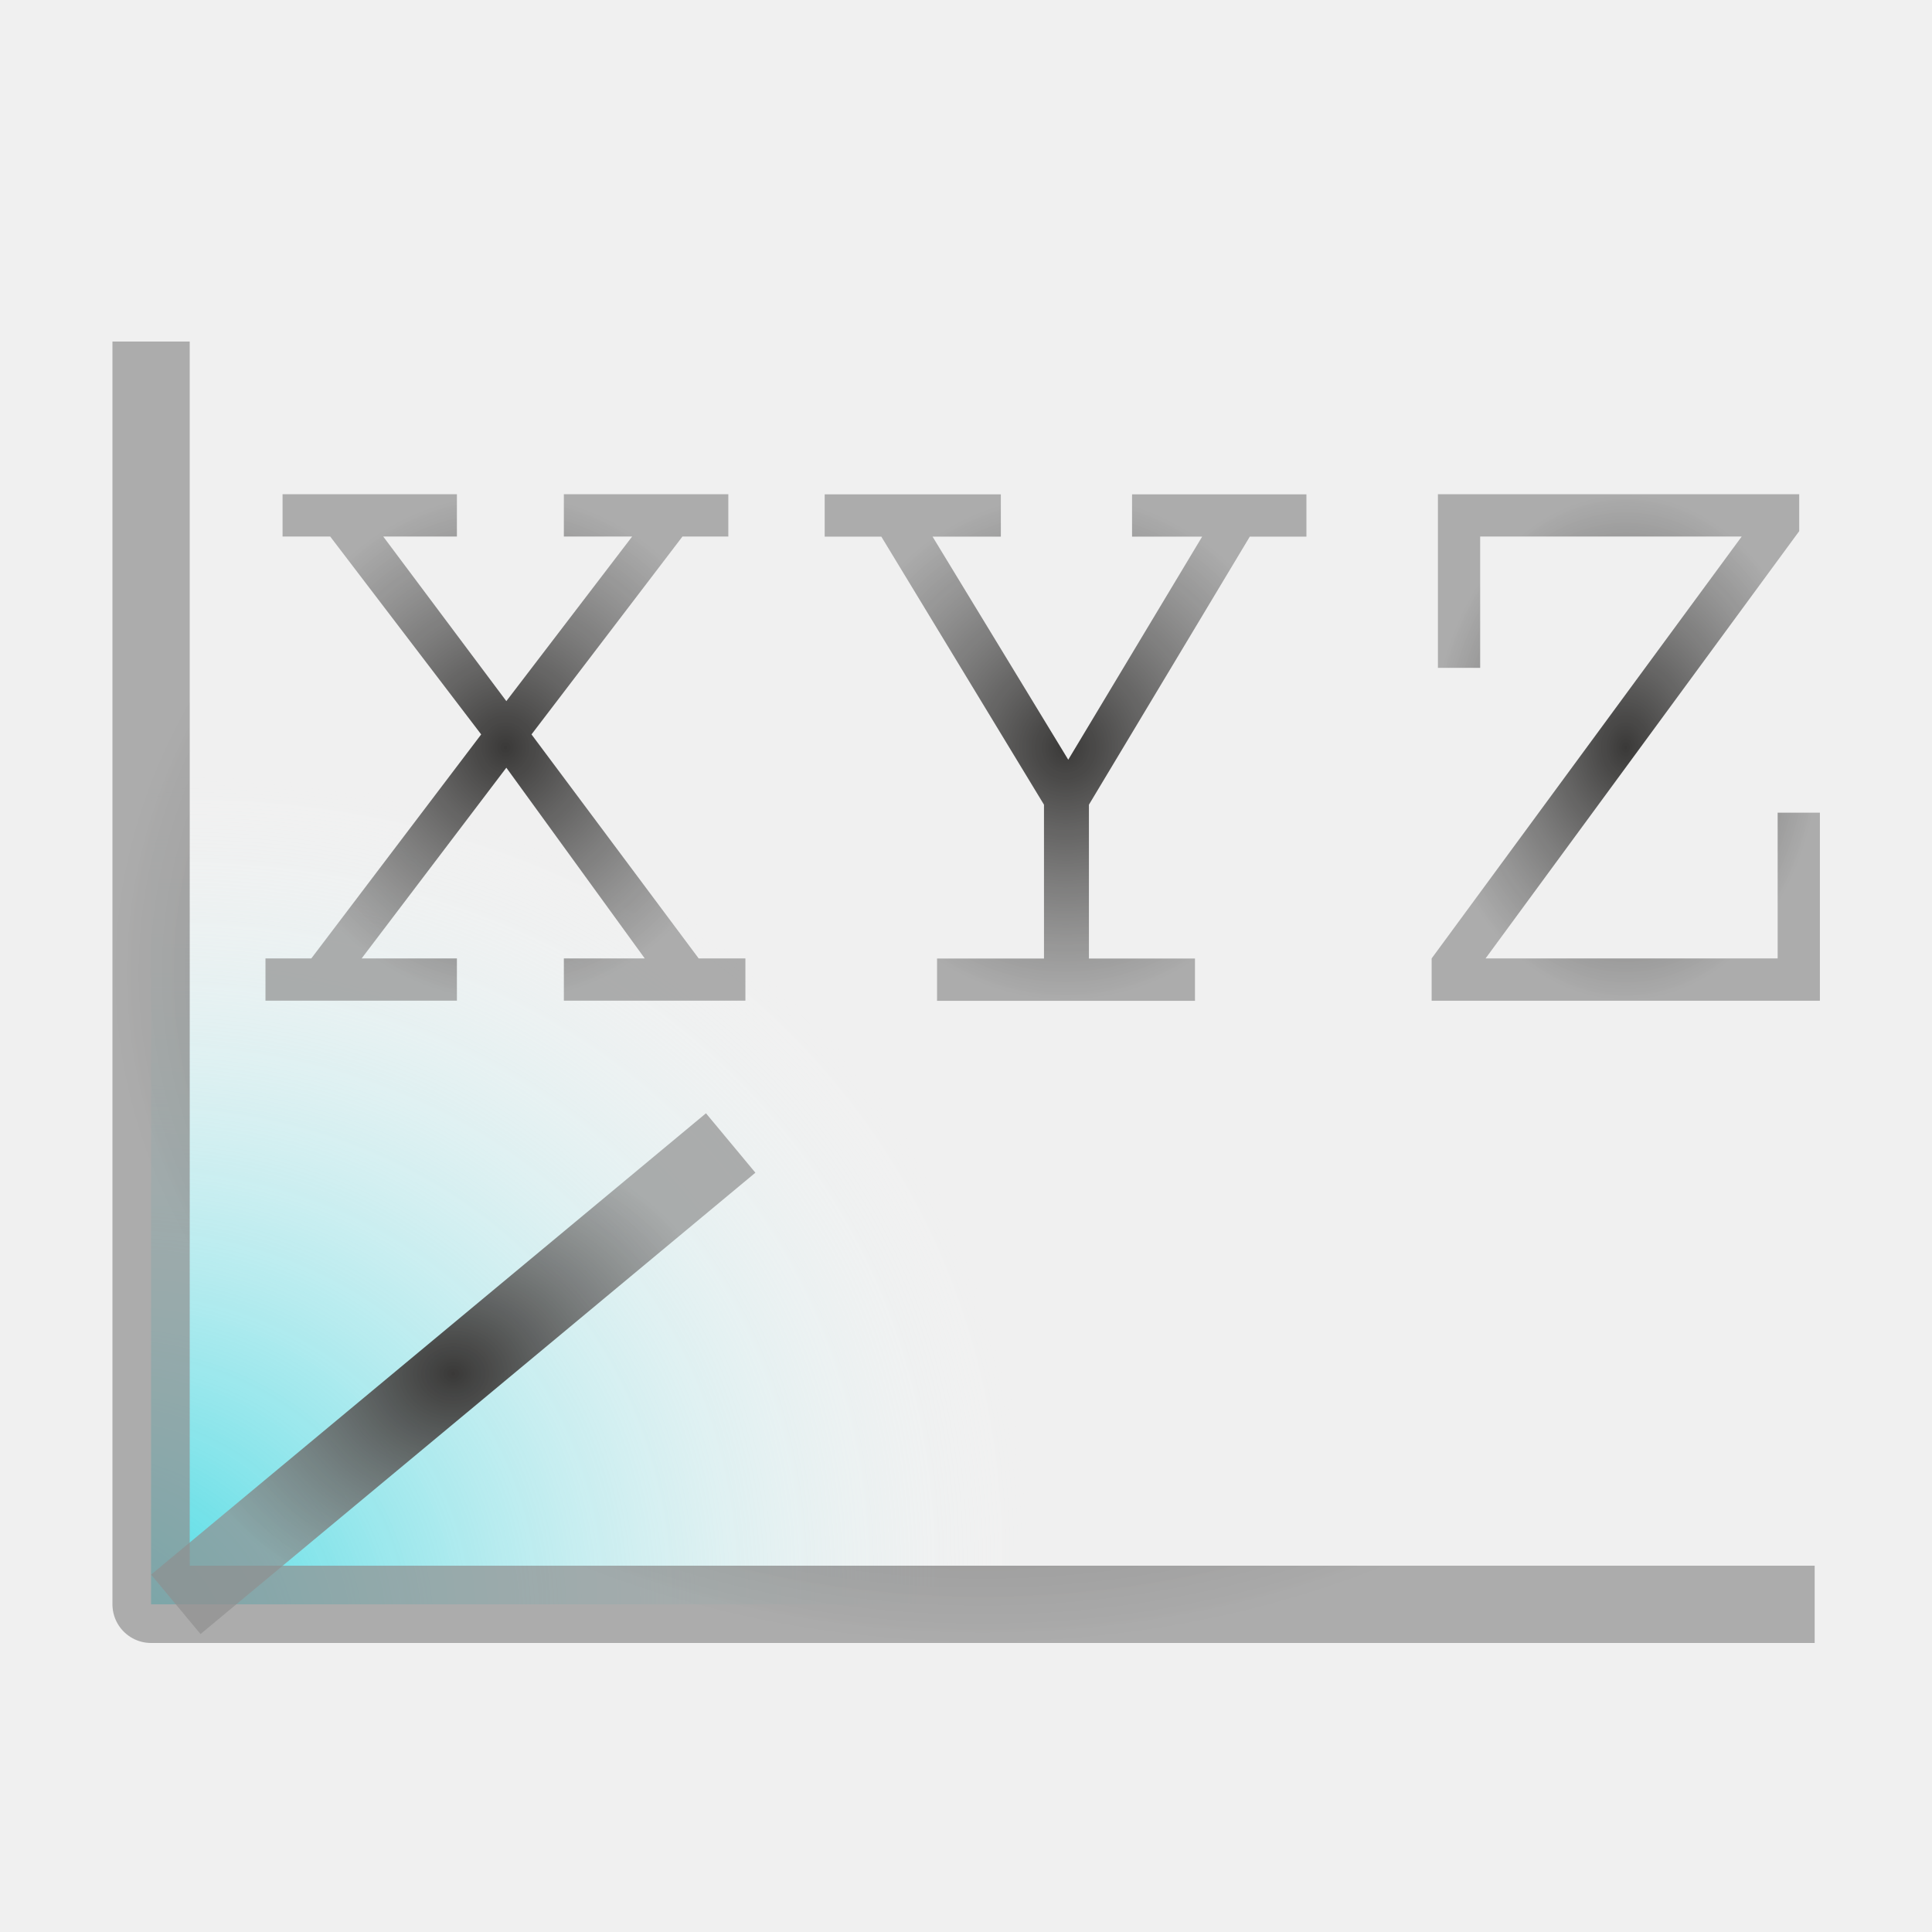
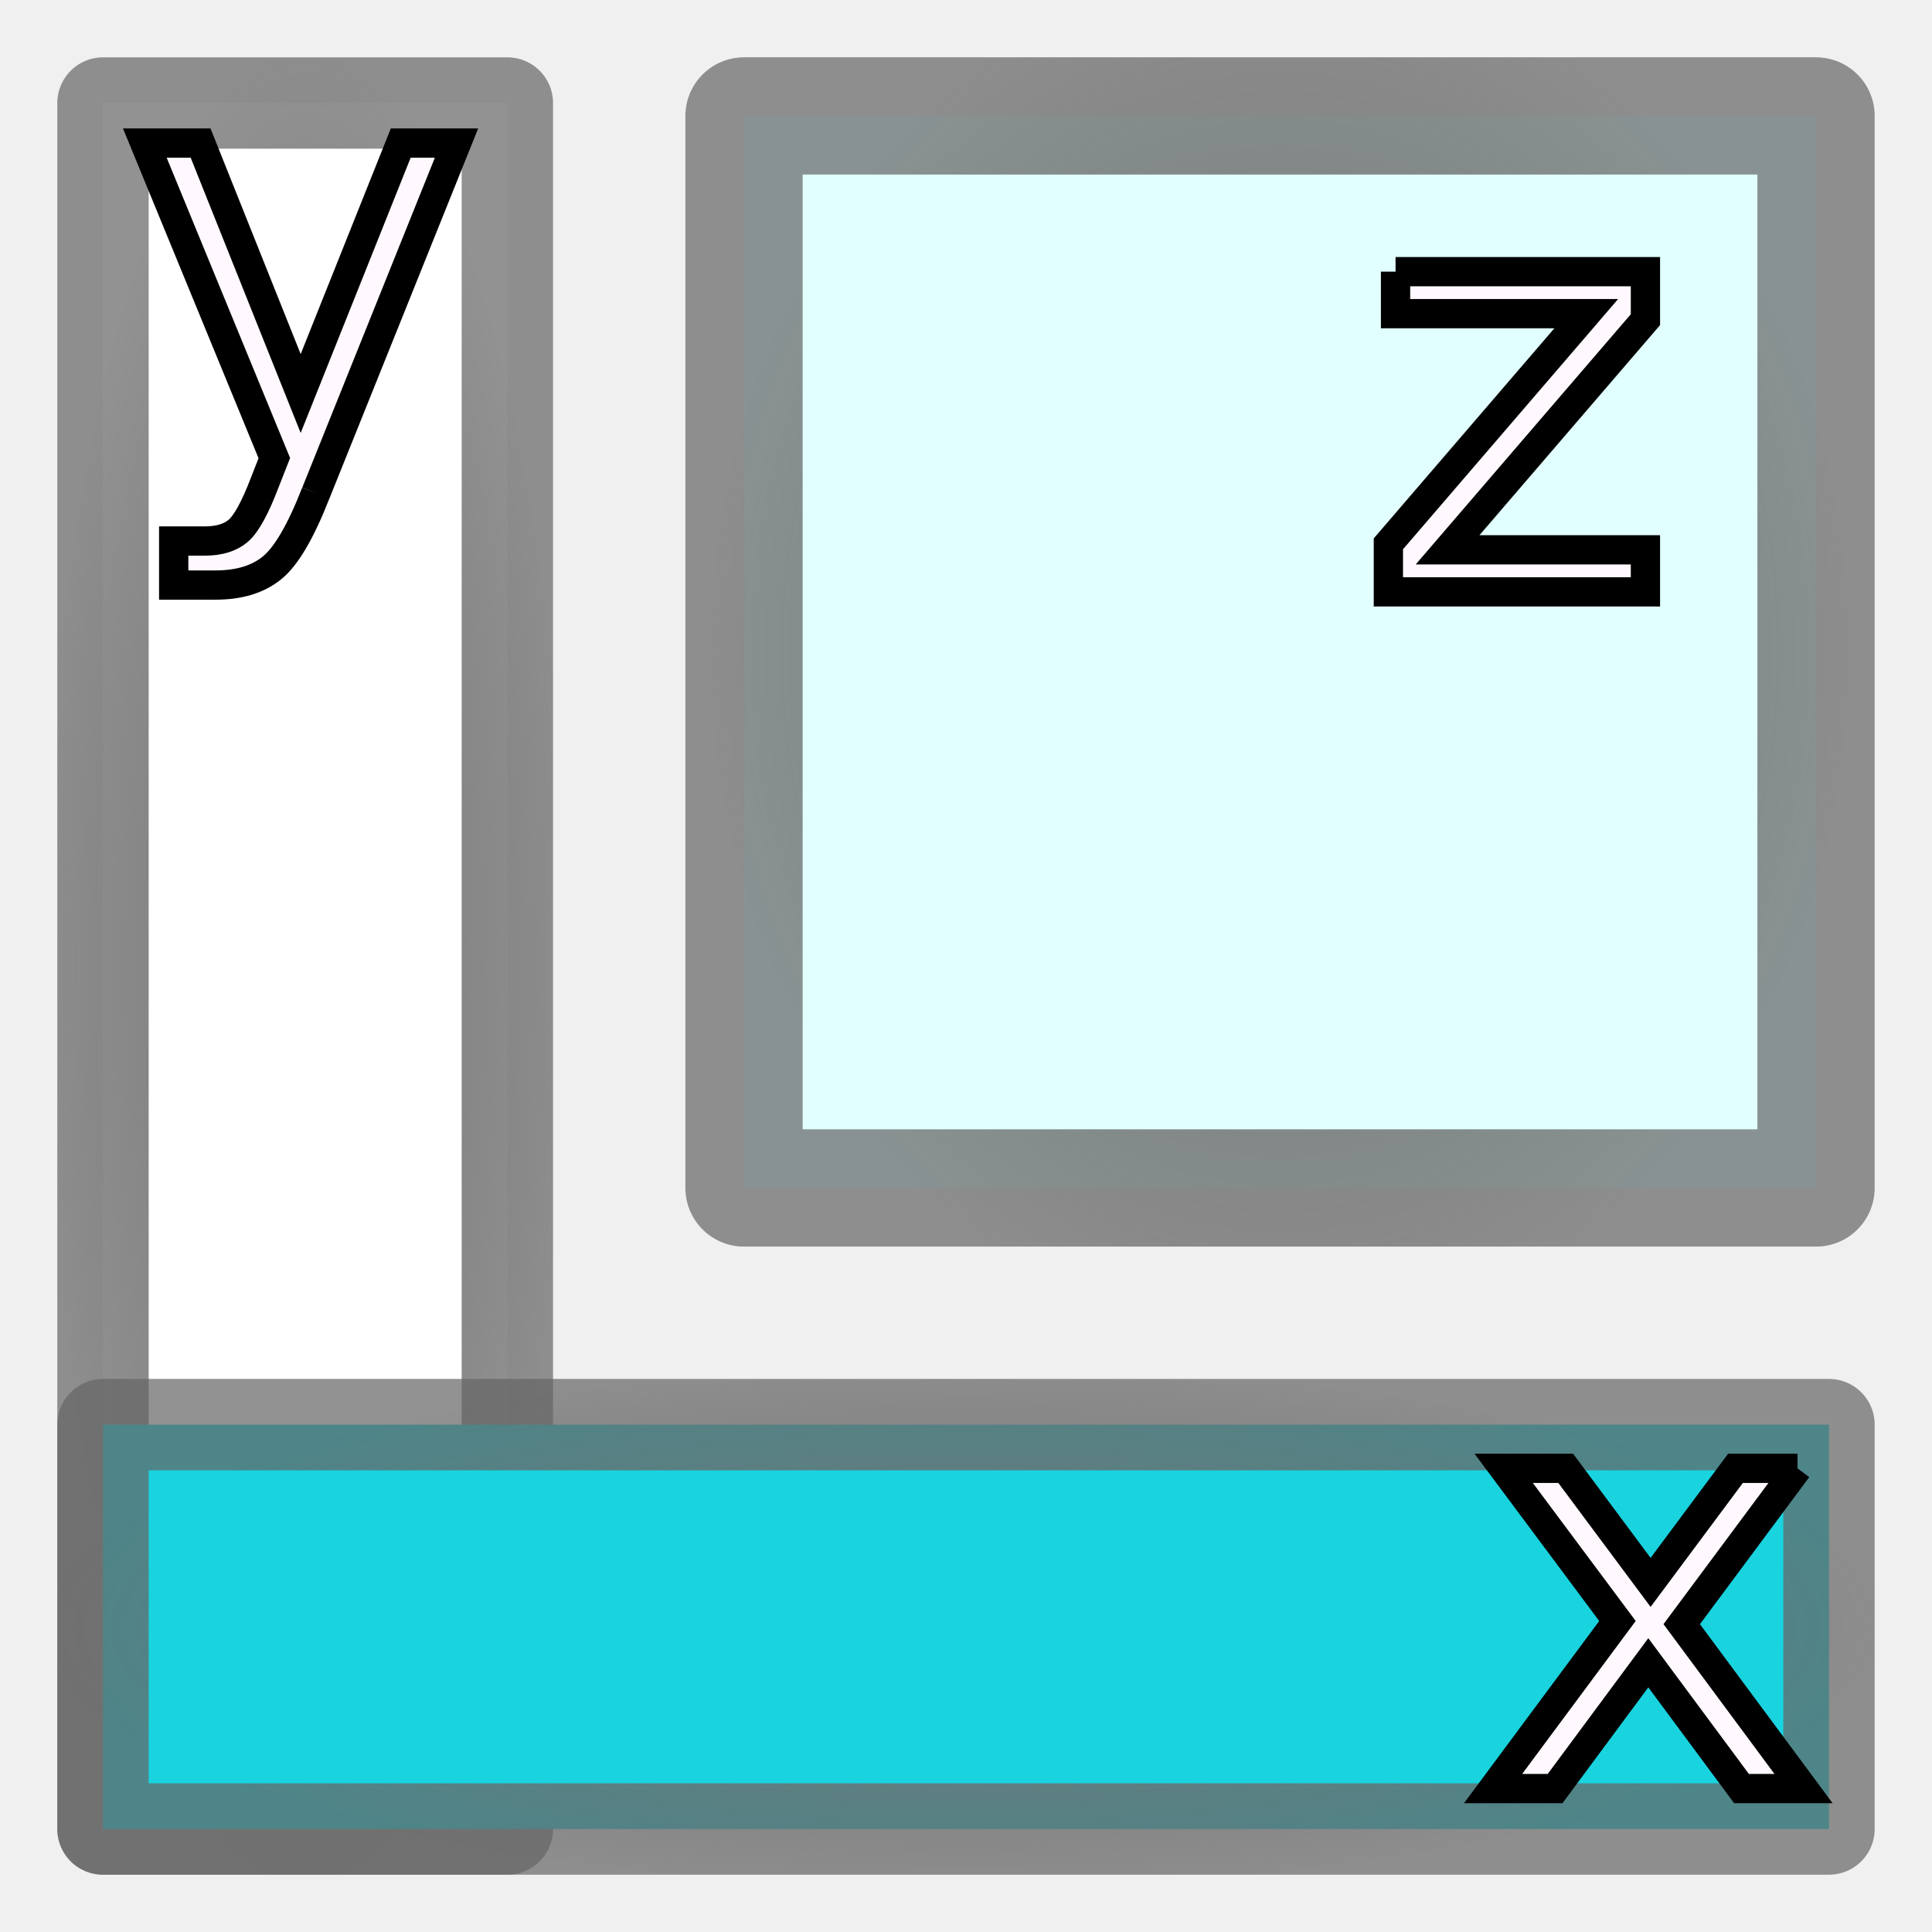
<svg xmlns="http://www.w3.org/2000/svg" xmlns:ns1="http://www.openswatchbook.org/uri/2009/osb" xmlns:xlink="http://www.w3.org/1999/xlink" version="1.0" width="100" height="100" id="svg2">
  <defs id="defs4">
-     <linearGradient id="linearGradient4203">
-       <stop style="stop-color:#19d3df;stop-opacity:1;" offset="0" id="stop4205" />
-       <stop style="stop-color:#ffffff;stop-opacity:0;" offset="1" id="stop4207" />
-     </linearGradient>
    <linearGradient id="linearGradient5375">
-       <stop style="stop-color:#3a3938;stop-opacity:1;" offset="0" id="stop5377" />
-       <stop style="stop-color:#8f8f8f;stop-opacity:0.706;" offset="1" id="stop5379" />
+       <stop style="stop-color:#787878;stop-opacity:1;" offset="0" id="stop5377" />
+       <stop style="stop-color:#646464;stop-opacity:0.706;" offset="1" id="stop5379" />
    </linearGradient>
    <linearGradient id="linearGradient3929" ns1:paint="gradient">
      <stop style="stop-color:#b3b2b0;stop-opacity:1;" offset="0" id="stop3931" />
      <stop style="stop-color:#b3b2b0;stop-opacity:0;" offset="1" id="stop3933" />
    </linearGradient>
-     <radialGradient xlink:href="#linearGradient4203" id="radialGradient4213" cx="48.907" cy="177.172" fx="48.907" fy="177.172" r="42.299" gradientTransform="matrix(0.5658779,0.9070427,-1.074587,0.6716969,164.9295,-75.84106)" gradientUnits="userSpaceOnUse" />
-     <radialGradient xlink:href="#linearGradient5375" id="radialGradient4223" cx="51.085" cy="46.967" fx="51.085" fy="46.967" r="42.299" gradientTransform="matrix(1.068345,0,0,0.8231932,-3.703295,11.69545)" gradientUnits="userSpaceOnUse" />
-     <radialGradient xlink:href="#linearGradient5375" id="radialGradient4231" cx="34.5" cy="64.529" fx="34.5" fy="64.529" r="23.015" gradientTransform="matrix(0.6377847,0,0,0.5387249,1.45691,36.33691)" gradientUnits="userSpaceOnUse" />
-     <radialGradient xlink:href="#linearGradient5375" id="radialGradient4260" cx="38.504" cy="-5.658" fx="38.504" fy="-5.658" r="1.602" gradientTransform="matrix(1,0,0,1.054307,0,0.3072516)" gradientUnits="userSpaceOnUse" />
-     <radialGradient xlink:href="#linearGradient5375" id="radialGradient4262" gradientUnits="userSpaceOnUse" gradientTransform="matrix(1,0,0,1.054307,0,0.3072516)" cx="38.504" cy="-5.658" fx="38.504" fy="-5.658" r="1.602" />
-     <radialGradient xlink:href="#linearGradient5375" id="radialGradient4270" cx="19.777" cy="3.631" fx="19.777" fy="3.631" r="1.608" gradientTransform="matrix(1,0,0,1.050373,0,-0.1828847)" gradientUnits="userSpaceOnUse" />
-     <radialGradient xlink:href="#linearGradient5375" id="radialGradient4272" cx="20.526" cy="-4.01" fx="20.526" fy="-4.01" r="1.296" gradientTransform="matrix(1,0,0,1.303241,0,1.215919)" gradientUnits="userSpaceOnUse" />
-     <radialGradient xlink:href="#linearGradient5375" id="radialGradient4274" gradientUnits="userSpaceOnUse" gradientTransform="matrix(1,0,0,1.303241,0,1.215919)" cx="20.526" cy="-4.01" fx="20.526" fy="-4.01" r="1.296" />
-     <radialGradient xlink:href="#linearGradient5375" id="radialGradient4276" gradientUnits="userSpaceOnUse" gradientTransform="matrix(1,0,0,1.050373,0,-0.1828847)" cx="19.777" cy="3.631" fx="19.777" fy="3.631" r="1.608" />
+     <radialGradient xlink:href="#linearGradient5375" id="radialGradient3816" gradientUnits="userSpaceOnUse" gradientTransform="matrix(1.536145,0,0,0.4368431,-140.8249,9.345362)" cx="60.328" cy="19.333" fx="60.328" fy="19.333" r="31.078" />
+     <radialGradient xlink:href="#linearGradient5375" id="radialGradient3818" gradientUnits="userSpaceOnUse" gradientTransform="matrix(0.954118,0,0,1.158143,10.6887,9.507091)" cx="60.328" cy="19.333" fx="60.328" fy="19.333" r="31.078" />
+     <radialGradient xlink:href="#linearGradient5375" id="radialGradient3820" gradientUnits="userSpaceOnUse" gradientTransform="matrix(1.536145,0,0,0.4368431,-40.67878,73.91011)" cx="60.328" cy="19.333" fx="60.328" fy="19.333" r="31.078" />
+     <radialGradient xlink:href="#linearGradient5375" id="radialGradient3880" gradientUnits="userSpaceOnUse" gradientTransform="matrix(1.536145,0,0,0.4368431,-42.67318,75.75838)" cx="60.328" cy="19.333" fx="60.328" fy="19.333" r="31.078" />
+     <radialGradient xlink:href="#linearGradient5375" id="radialGradient3883" gradientUnits="userSpaceOnUse" gradientTransform="matrix(0.954118,0,0,1.158143,8.694302,11.35537)" cx="60.328" cy="19.333" fx="60.328" fy="19.333" r="31.078" />
+     <radialGradient xlink:href="#linearGradient5375" id="radialGradient3886" gradientUnits="userSpaceOnUse" gradientTransform="matrix(1.536145,0,0,0.4368431,-142.6732,7.350962)" cx="60.328" cy="19.333" fx="60.328" fy="19.333" r="31.078" />
  </defs>
-   <path style="fill:url(#radialGradient4213);fill-opacity:1;stroke:url(#radialGradient4223);stroke-width:4;stroke-linejoin:round;stroke-miterlimit:4;stroke-opacity:1;stroke-dashoffset:0" d="m 93.927,83.04 -86.107,0 0,-65.363" id="rect4200" />
-   <path style="fill:none;stroke:url(#radialGradient4231);stroke-width:4;stroke-linecap:butt;stroke-linejoin:miter;stroke-miterlimit:4;stroke-opacity:1;stroke-dasharray:none" d="M 9.101,83.04 37.82,59.161" id="path4215" />
-   <g style="font-size:6px;font-style:normal;font-variant:normal;font-weight:normal;font-stretch:normal;line-height:125%;letter-spacing:0px;word-spacing:0px;fill:url(#radialGradient4270);fill-opacity:1;stroke:none;font-family:Courier;-inkscape-font-specification:Courier" id="text4233" transform="matrix(7.752999,0,0,7.760471,-98.17796,10.51585)">
-     <path d="m 18.169,1.942 0,0.282 0.378,0 1.086,1.788 0,1.026 -0.714,0 0,0.282 1.722,0 0,-0.282 -0.708,0 0,-1.026 1.074,-1.788 0.378,0 0,-0.282 -1.164,0 0,0.282 0.468,0 -0.894,1.488 -0.906,-1.488 0.456,0 0,-0.282 -1.176,0" id="path4252" style="fill:url(#radialGradient4276);fill-opacity:1" />
+   <rect style="fill:#ffffff;fill-opacity:1;stroke:url(#radialGradient3886);stroke-width:4.729;stroke-linejoin:round;stroke-miterlimit:4;stroke-opacity:1;stroke-dasharray:none;stroke-dashoffset:0" id="rect3017" width="89.337" height="20.93" x="-94.669" y="5.331" transform="matrix(0,-1,1,0,0,0)" />
+   <rect style="fill:#e1ffff;fill-opacity:1;stroke:url(#radialGradient3883);stroke-width:6.069;stroke-linejoin:round;stroke-miterlimit:4;stroke-opacity:1;stroke-dasharray:none;stroke-dashoffset:0" id="rect3017-3" width="55.488" height="55.488" x="38.51" y="6.001" />
+   <rect style="fill:#19d3df;fill-opacity:1;stroke:url(#radialGradient3880);stroke-width:4.729;stroke-linejoin:round;stroke-miterlimit:4;stroke-opacity:1;stroke-dasharray:none;stroke-dashoffset:0" id="rect3017-33" width="89.337" height="20.93" x="5.331" y="73.739" />
+   <text xml:space="preserve" style="font-size:12px;font-style:normal;font-weight:normal;line-height:125%;letter-spacing:0px;word-spacing:0px;fill:#000000;fill-opacity:1;stroke:none;font-family:Sans" x="-63.011" y="48.247" id="text3002">
+     <tspan y="48.247" x="-63.011" id="tspan3004" />
+   </text>
+   <g style="font-size:12px;font-style:normal;font-weight:normal;line-height:125%;letter-spacing:0px;word-spacing:0px;fill:#fff9ff;fill-opacity:1;stroke:#000000;stroke-width:0.6;stroke-miterlimit:4;stroke-opacity:1;stroke-dasharray:none;font-family:Sans" id="text3014" transform="matrix(2.525627,0,0,2.525627,261.011,19.26912)">
+     <path d="m -66.507,22.463 -2.373,3.193 2.496,3.369 -1.271,0 -1.91,-2.578 -1.91,2.578 -1.271,0 2.549,-3.434 -2.332,-3.129 1.271,0 1.74,2.338 1.74,-2.338 1.271,0" style="fill:#fff9ff;fill-opacity:1;stroke:#000000;stroke-width:0.6;stroke-miterlimit:4;stroke-opacity:1;stroke-dasharray:none" id="path3033" />
  </g>
-   <g style="font-size:6px;font-style:normal;font-variant:normal;font-weight:normal;font-stretch:normal;line-height:125%;letter-spacing:0px;word-spacing:0px;fill:url(#radialGradient4272);fill-opacity:1;stroke:none;font-family:Serif;-inkscape-font-specification:Serif" id="text4237" transform="matrix(7.752999,0,0,7.760471,-74.98881,69.80855)">
-     <path d="m 19.272,-5.699 0,1.158 0.282,0 0,-0.876 1.746,0 -2.07,2.814 0,0.282 2.592,0 0,-1.254 -0.282,0 0,0.972 -1.95,0 2.094,-2.85 0,-0.246 -2.412,0" style="fill:url(#radialGradient4274);fill-opacity:1;font-family:Courier;-inkscape-font-specification:Courier" id="path4246" />
+   <g style="font-size:12px;font-style:normal;font-weight:normal;line-height:125%;letter-spacing:0px;word-spacing:0px;fill:#fff9ff;fill-opacity:1;stroke:#000000;stroke-width:0.6;stroke-miterlimit:4;stroke-opacity:1;stroke-dasharray:none;font-family:Sans" id="text3018" transform="matrix(2.525627,0,0,2.525627,186.3834,-91.59993)">
+     <path d="m -67.325,46.372 c -0.305,0.781 -0.602,1.291 -0.891,1.529 -0.289,0.238 -0.676,0.357 -1.16,0.357 l -0.861,0 0,-0.902 0.633,0 c 0.297,-2e-6 0.527,-0.07 0.691,-0.211 0.164,-0.141 0.346,-0.473 0.545,-0.996 l 0.193,-0.492 -2.654,-6.457 1.143,0 2.051,5.133 2.051,-5.133 1.143,0 -2.883,7.172" style="fill:#fff9ff;fill-opacity:1;stroke:#000000;stroke-width:0.6;stroke-miterlimit:4;stroke-opacity:1;stroke-dasharray:none" id="path3030" />
  </g>
-   <g style="font-size:6px;font-style:normal;font-variant:normal;font-weight:normal;font-stretch:normal;line-height:125%;letter-spacing:0px;word-spacing:0px;fill:url(#radialGradient4260);fill-opacity:1;stroke:none;font-family:Serif;-inkscape-font-specification:Serif" id="text4241" transform="matrix(7.752999,0,0,7.760471,-272.3599,82.59718)">
-     <path d="m 37.016,-7.347 0,0.282 0.318,0 1.008,1.32 -1.134,1.494 -0.306,0 0,0.282 1.278,0 0,-0.282 -0.636,0 0.966,-1.272 0.924,1.272 -0.54,0 0,0.282 1.212,0 0,-0.282 -0.312,0 -1.116,-1.494 1.008,-1.32 0.306,0 0,-0.282 -1.098,0 0,0.282 0.456,0 -0.84,1.098 -0.822,-1.098 0.492,0 0,-0.282 -1.164,0" style="fill:url(#radialGradient4262);fill-opacity:1;stroke:none;font-family:Courier;-inkscape-font-specification:Courier" id="path4249" />
+   <g style="font-size:12px;font-style:normal;font-weight:normal;line-height:125%;letter-spacing:0px;word-spacing:0px;fill:#fff9ff;fill-opacity:1;stroke:#000000;stroke-width:0.6;stroke-miterlimit:4;stroke-opacity:1;stroke-dasharray:none;font-family:Sans" id="text3022" transform="matrix(2.525627,0,0,2.525627,247.1407,-148.6199)">
+     <path d="m -69.253,64.412 5.121,0 0,0.984 -4.055,4.717 4.055,0 0,0.861 -5.268,0 0,-0.984 4.055,-4.717 -3.908,0 0,-0.861" style="fill:#fff9ff;fill-opacity:1;stroke:#000000;stroke-width:0.6;stroke-miterlimit:4;stroke-opacity:1;stroke-dasharray:none" id="path3027" />
  </g>
</svg>
